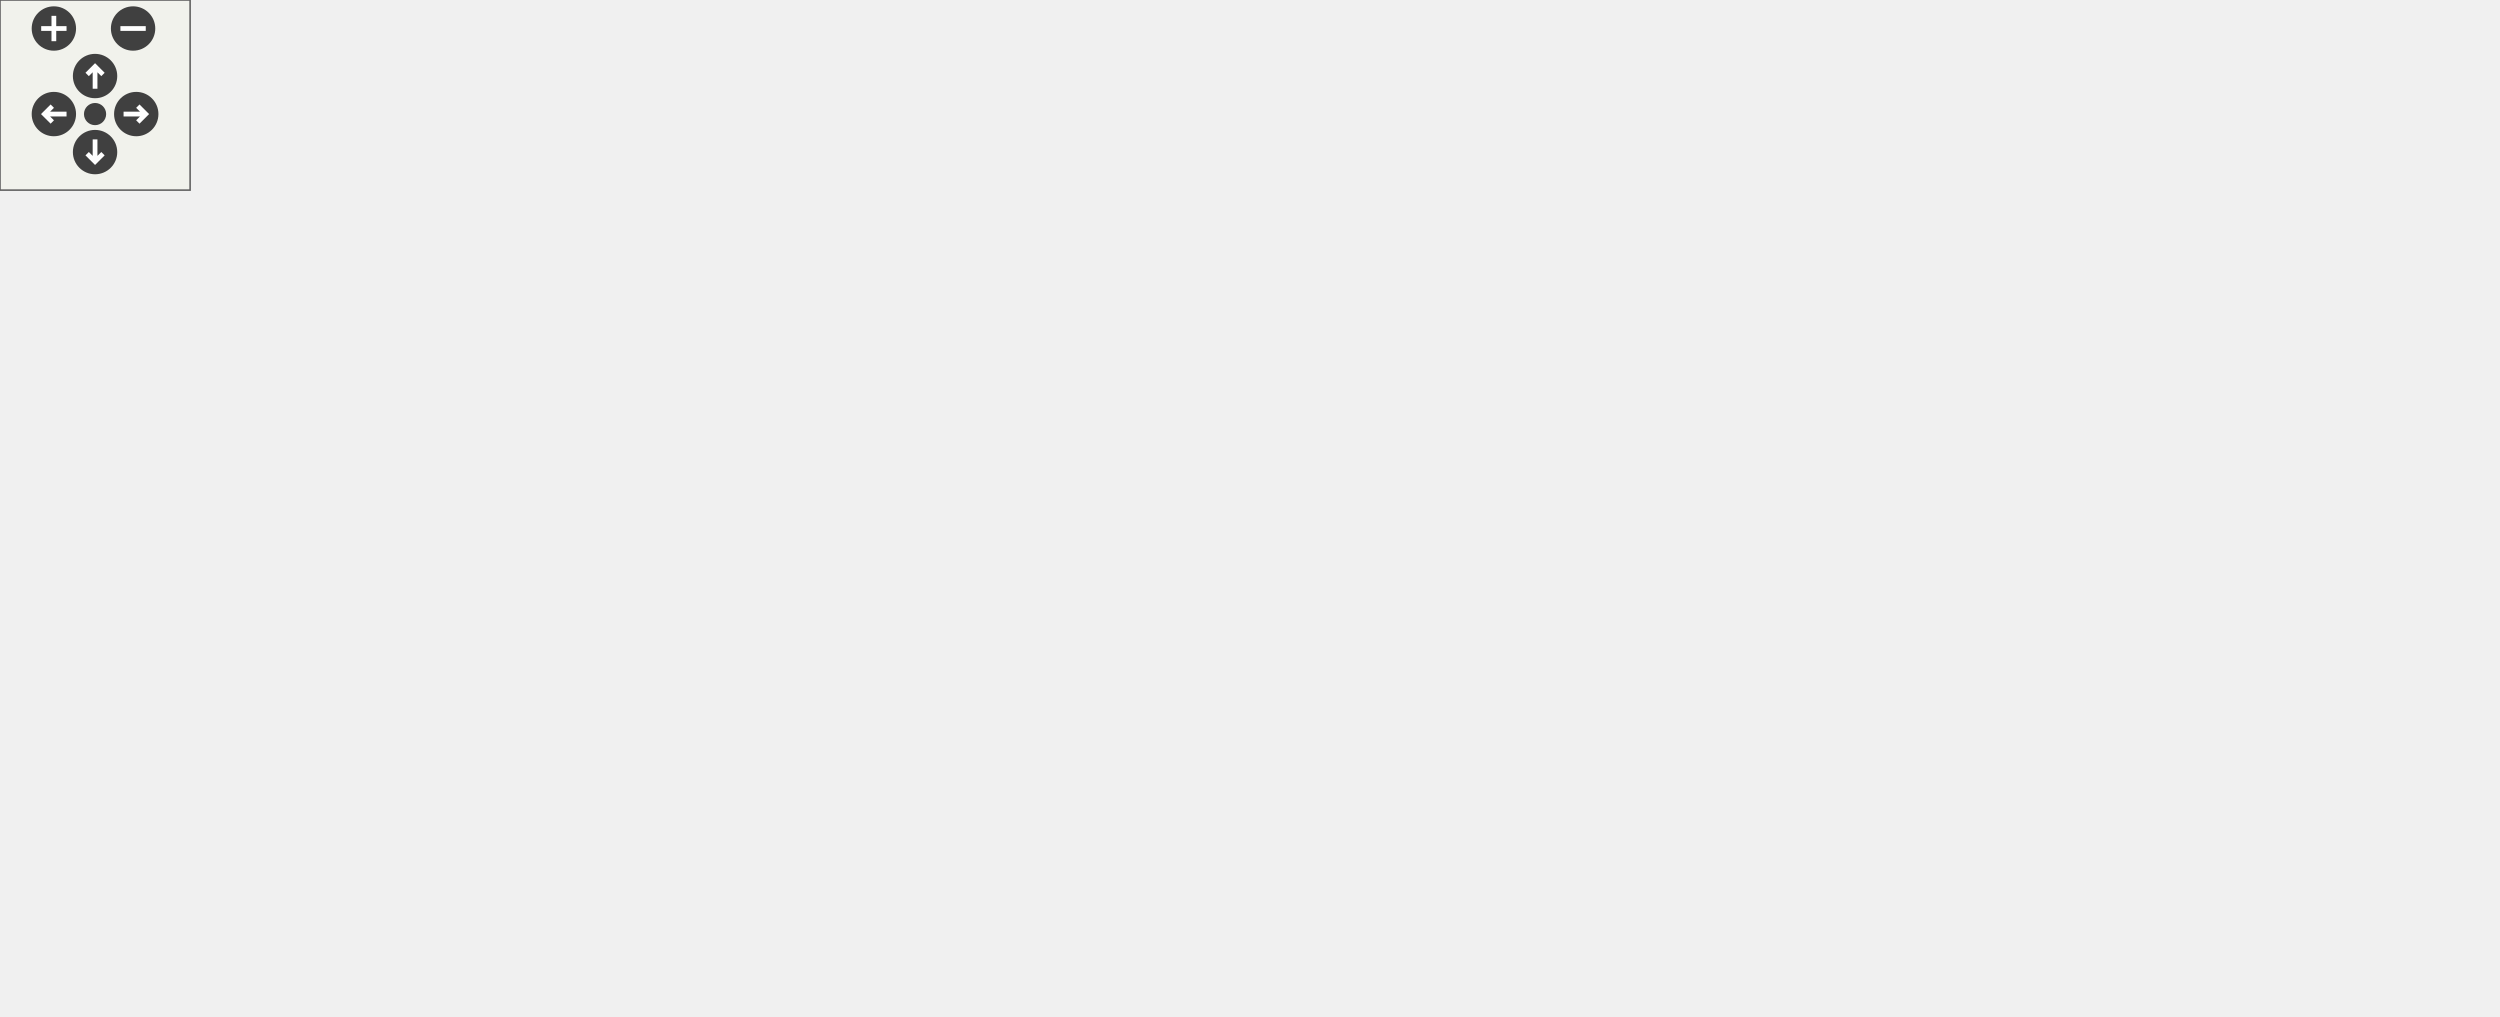
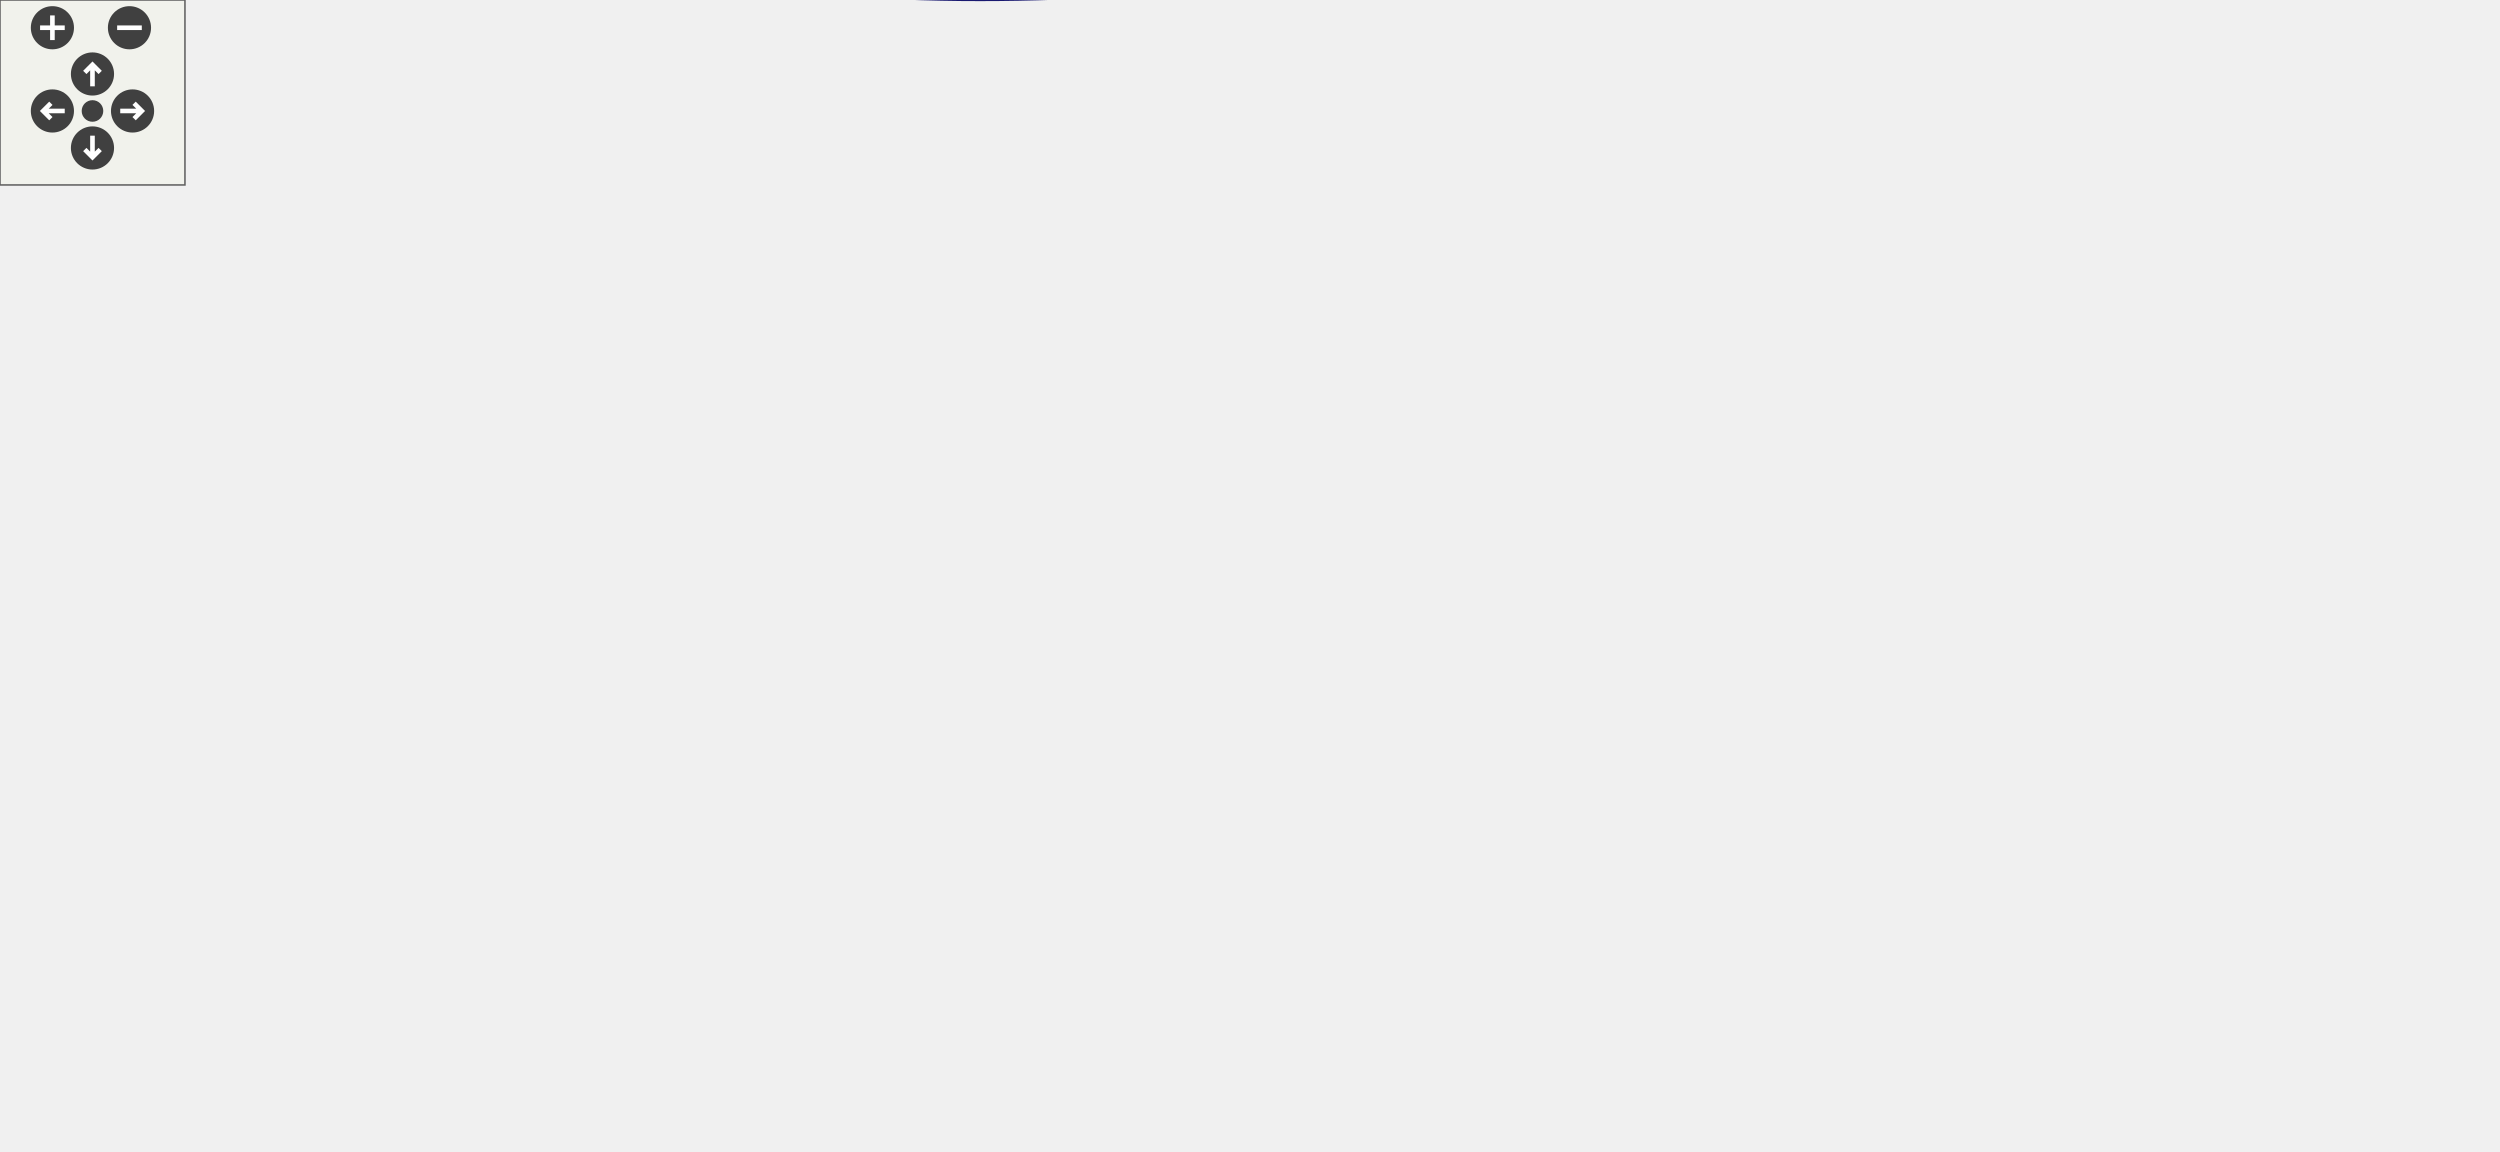
<svg xmlns="http://www.w3.org/2000/svg" xmlns:xlink="http://www.w3.org/1999/xlink" id="main" version="1.1" xml:space="preserve">
  <defs>
    <circle id="rim" cx="0" cy="0" r="7" />
    <circle id="rim2" cx="0" cy="0" r="3.5" />
    <g id="zoomPlus">
      <use xlink:href="#rim" fill="#404040">
        <set attributeName="fill" to="#808080" begin="zoomplus.mouseover" end="zoomplus.mouseout" />
      </use>
      <path d="M-4,0h8M0,-4v8" fill="none" stroke="white" stroke-width="1.5" pointer-events="none" />
    </g>
    <g id="zoomMin">
      <use xlink:href="#rim" fill="#404040">
        <set attributeName="fill" to="#808080" begin="zoomminus.mouseover" end="zoomminus.mouseout" />
      </use>
      <path d="M-4,0h8" fill="none" stroke="white" stroke-width="1.5" pointer-events="none" />
    </g>
    <g id="dirArrow">
      <path fill="none" stroke="white" stroke-width="1.5" d="M0,-3.0v7 M-2.5,-0.5L0,-3.0L2.5,-0.5" />
    </g>
    <g id="resetDef">
      <use xlink:href="#rim2" fill="#404040">
        <set attributeName="fill" to="#808080" begin="reset.mouseover" end="reset.mouseout" />
      </use>
    </g>
  </defs>
  <svg id="graph" class="graph">
    <g id="viewport">
      <g id="node1" class="node">
-         <polygon fill="#bfbfbf" stroke="black" points="0,-120.5 0,-141.5 78,-141.5 78,-120.5 0,-120.5" />
-         <text text-anchor="middle" x="39" y="-128.5" font-family="Helvetica,sans-Serif" font-size="10.00">InsertAttribute</text>
+         <polygon fill="#bfbfbf" stroke="black" points="0,-154.695 0,-175.695 78,-175.695 78,-154.695 0,-154.695" />
+         <text text-anchor="middle" x="39" y="-162.695" font-family="Helvetica,sans-Serif" font-size="10.00">InsertAttribute</text>
      </g>
      <g id="node3" class="node">
        <a xlink:href="../../dd/d4d/cipethernetlink_8h.html#ad6d2028b90ec96ad148d092a30acb7d6" target="_top" xlink:title="Initialize the Ethernet Link Objects data.">
-           <polygon fill="none" stroke="black" points="299,-158.5 299,-179.5 399,-179.5 399,-158.5 299,-158.5" />
-           <text text-anchor="middle" x="349" y="-166.5" font-family="Helvetica,sans-Serif" font-size="10.00">CipEthernetLinkInit</text>
+           <polygon fill="none" stroke="black" points="321,-175.695 321,-196.695 421,-196.695 421,-175.695 321,-175.695" />
+           <text text-anchor="middle" x="371" y="-183.695" font-family="Helvetica,sans-Serif" font-size="10.00">CipEthernetLinkInit</text>
        </a>
      </g>
      <g id="edge2" class="edge">
-         <path fill="none" stroke="midnightblue" d="M88.456,-133.83C132.147,-136.697 197.514,-141.88 254,-150 269.483,-152.226 286.254,-155.342 301.334,-158.408" />
-         <polygon fill="midnightblue" stroke="midnightblue" points="88.584,-130.332 78.381,-133.185 88.137,-137.317 88.584,-130.332" />
+         <path fill="none" stroke="midnightblue" d="M88.054,-168.297C150.477,-172.246 257.737,-179.03 320.734,-183.015" />
+         <polygon fill="midnightblue" stroke="midnightblue" points="88.262,-164.804 78.061,-167.665 87.82,-171.79 88.262,-164.804" />
      </g>
      <g id="node9" class="node">
        <a xlink:href="../../dc/d72/cipidentity_8h.html#a5d5136e167300543aa046057b56ae813" target="_top" xlink:title="CIP Identity object constructor.">
-           <polygon fill="none" stroke="black" points="310.5,-198.5 310.5,-219.5 387.5,-219.5 387.5,-198.5 310.5,-198.5" />
-           <text text-anchor="middle" x="349" y="-206.5" font-family="Helvetica,sans-Serif" font-size="10.00">CipIdentityInit</text>
+           <polygon fill="none" stroke="black" points="332.5,-255.695 332.5,-276.695 409.5,-276.695 409.5,-255.695 332.5,-255.695" />
+           <text text-anchor="middle" x="371" y="-263.695" font-family="Helvetica,sans-Serif" font-size="10.00">CipIdentityInit</text>
        </a>
      </g>
      <g id="edge8" class="edge">
-         <path fill="none" stroke="midnightblue" d="M55.452,-148.724C69.527,-162.606 91.095,-181.021 114,-190 179.355,-215.621 262.612,-215.441 310.453,-212.531" />
-         <polygon fill="midnightblue" stroke="midnightblue" points="57.94,-146.262 48.442,-141.566 52.938,-151.16 57.94,-146.262" />
+         <path fill="none" stroke="midnightblue" d="M51.056,-184.409C64.055,-203.254 86.613,-231.02 114,-244.195 185.024,-278.361 279.863,-275.947 332.201,-271.102" />
+         <polygon fill="midnightblue" stroke="midnightblue" points="53.907,-182.376 45.463,-175.977 48.074,-186.245 53.907,-182.376" />
      </g>
      <g id="node12" class="node">
        <a xlink:href="../../d1/dad/ciptcpipinterface_8h.html#a4c1f49654e48c5581513d990840933b0" target="_top" xlink:title="Initializing the data structures of the TCP/IP interface object.">
-           <polygon fill="none" stroke="black" points="295,-0.5 295,-21.5 403,-21.5 403,-0.5 295,-0.5" />
-           <text text-anchor="middle" x="349" y="-8.5" font-family="Helvetica,sans-Serif" font-size="10.00">CipTcpIpInterfaceInit</text>
+           <polygon fill="none" stroke="black" points="317,-95.695 317,-116.695 425,-116.695 425,-95.695 317,-95.695" />
+           <text text-anchor="middle" x="371" y="-103.695" font-family="Helvetica,sans-Serif" font-size="10.00">CipTcpIpInterfaceInit</text>
        </a>
      </g>
      <g id="edge12" class="edge">
-         <path fill="none" stroke="midnightblue" d="M47.877,-110.945C59.418,-87.529 81.959,-49.746 114,-32 169.719,-1.14 244.454,-0.022 294.546,-3.9" />
-         <polygon fill="midnightblue" stroke="midnightblue" points="44.572,-109.747 43.48,-120.286 50.906,-112.728 44.572,-109.747" />
+         <path fill="none" stroke="midnightblue" d="M63.239,-149.4C77.438,-140.981 96.059,-131.326 114,-126.195 181.983,-106.749 263.946,-103.688 316.737,-104.194" />
+         <polygon fill="midnightblue" stroke="midnightblue" points="61.296,-146.486 54.598,-154.694 64.953,-152.454 61.296,-146.486" />
      </g>
      <g id="node15" class="node">
        <a xlink:href="../../d2/dc9/group__CIP__API.html#gae61b613fed863d30428e78b2311bf593" target="_top" xlink:title="Create an instance of an assembly object.">
-           <polygon fill="none" stroke="black" points="444,-236.5 444,-257.5 562,-257.5 562,-236.5 444,-236.5" />
-           <text text-anchor="middle" x="503" y="-244.5" font-family="Helvetica,sans-Serif" font-size="10.00">CreateAssemblyObject</text>
+           <polygon fill="none" stroke="black" points="466,-17.695 466,-38.695 584,-38.695 584,-17.695 466,-17.695" />
+           <text text-anchor="middle" x="525" y="-25.695" font-family="Helvetica,sans-Serif" font-size="10.00">CreateAssemblyObject</text>
        </a>
      </g>
      <g id="edge16" class="edge">
-         <path fill="none" stroke="midnightblue" d="M49.971,-150.202C62.585,-170.245 85.295,-200.706 114,-215 220.607,-268.086 364.179,-263.364 443.716,-255.188" />
-         <polygon fill="midnightblue" stroke="midnightblue" points="52.922,-148.318 44.754,-141.569 46.931,-151.938 52.922,-148.318" />
+         <path fill="none" stroke="midnightblue" d="M45.138,-144.972C54.778,-117.155 76.361,-68.051 114,-46.195 231.507,22.04 401.352,-1.203 480.846,-17.643" />
+         <polygon fill="midnightblue" stroke="midnightblue" points="41.808,-143.897 42.02,-154.49 48.46,-146.076 41.808,-143.897" />
      </g>
      <g id="node19" class="node">
        <a xlink:href="../../d2/dc9/group__CIP__API.html#ga3dfa07bc40e59ba348d713272d1cbfdb" target="_top" xlink:title="Allocate memory for new CIP Class and attributes.">
-           <polygon fill="none" stroke="black" points="141,-81.5 141,-102.5 227,-102.5 227,-81.5 141,-81.5" />
-           <text text-anchor="middle" x="184" y="-89.5" font-family="Helvetica,sans-Serif" font-size="10.00">CreateCipClass</text>
+           <polygon fill="none" stroke="black" points="152,-135.695 152,-156.695 238,-156.695 238,-135.695 152,-135.695" />
+           <text text-anchor="middle" x="195" y="-143.695" font-family="Helvetica,sans-Serif" font-size="10.00">CreateCipClass</text>
        </a>
      </g>
      <g id="edge20" class="edge">
-         <path fill="none" stroke="midnightblue" d="M87.956,-117.833C106.45,-112.858 127.236,-107.267 144.73,-102.562" />
-         <polygon fill="midnightblue" stroke="midnightblue" points="86.987,-114.469 78.239,-120.446 88.805,-121.228 86.987,-114.469" />
+         <path fill="none" stroke="midnightblue" d="M88.395,-159.179C108.756,-156.699 132.137,-153.851 151.804,-151.456" />
+         <polygon fill="midnightblue" stroke="midnightblue" points="87.869,-155.717 78.365,-160.4 88.715,-162.665 87.869,-155.717" />
      </g>
      <g id="node36" class="node">
        <a xlink:href="../../dd/dc4/cipidentity_8c.html#a5fc7e7b16b1a6f9c8c02a2700e77feb5" target="_top" xlink:title="InitializeCipIdentiy">
-           <polygon fill="none" stroke="black" points="135.5,-159.5 135.5,-180.5 232.5,-180.5 232.5,-159.5 135.5,-159.5" />
-           <text text-anchor="middle" x="184" y="-167.5" font-family="Helvetica,sans-Serif" font-size="10.00">InitializeCipIdentiy</text>
+           <polygon fill="none" stroke="black" points="146.5,-291.695 146.5,-312.695 243.5,-312.695 243.5,-291.695 146.5,-291.695" />
+           <text text-anchor="middle" x="195" y="-299.695" font-family="Helvetica,sans-Serif" font-size="10.00">InitializeCipIdentiy</text>
        </a>
      </g>
      <g id="edge44" class="edge">
-         <path fill="none" stroke="midnightblue" d="M87.956,-144.167C106.45,-149.142 127.236,-154.733 144.73,-159.438" />
-         <polygon fill="midnightblue" stroke="midnightblue" points="88.805,-140.772 78.239,-141.554 86.987,-147.531 88.805,-140.772" />
+         <path fill="none" stroke="midnightblue" d="M47.271,-185.192C58.655,-210.297 81.502,-252.996 114,-277.195 123.443,-284.226 134.895,-289.304 146.177,-292.964" />
+         <polygon fill="midnightblue" stroke="midnightblue" points="50.429,-183.679 43.223,-175.912 44.013,-186.477 50.429,-183.679" />
      </g>
      <g id="node39" class="node">
+         <a xlink:href="../../d9/d7d/cipmessagerouter_8c.html#aa48077419a6045debf033e81946ee40c" target="_top" xlink:title="InitializeCipMessageRouterClass">
+           <polygon fill="none" stroke="black" points="114,-55.695 114,-76.695 276,-76.695 276,-55.695 114,-55.695" />
+           <text text-anchor="middle" x="195" y="-63.695" font-family="Helvetica,sans-Serif" font-size="10.00">InitializeCipMessageRouterClass</text>
+         </a>
+       </g>
+       <g id="edge48" class="edge">
+         <path fill="none" stroke="midnightblue" d="M53.543,-146.843C67.463,-130.4 89.864,-106.703 114,-92.195 124.886,-85.651 137.599,-80.569 149.683,-76.706" />
+         <polygon fill="midnightblue" stroke="midnightblue" points="50.732,-144.75 47.072,-154.693 56.134,-149.203 50.732,-144.75" />
+       </g>
+       <g id="node42" class="node">
        <a xlink:href="../../d5/d35/cipconnectionmanager_8c.html#adfbeb6c3cf13ac50049d5063e54a71fd" target="_top" xlink:title="InitializeConnectionManager">
-           <polygon fill="none" stroke="black" points="114,-41.5 114,-62.5 254,-62.5 254,-41.5 114,-41.5" />
-           <text text-anchor="middle" x="184" y="-49.5" font-family="Helvetica,sans-Serif" font-size="10.00">InitializeConnectionManager</text>
-         </a>
-       </g>
-       <g id="edge48" class="edge">
-         <path fill="none" stroke="midnightblue" d="M57.373,-113.176C71.746,-100.114 92.789,-82.839 114,-72 121.316,-68.262 129.429,-65.132 137.463,-62.544" />
-         <polygon fill="midnightblue" stroke="midnightblue" points="54.659,-110.921 49.73,-120.3 59.431,-116.042 54.659,-110.921" />
+           <polygon fill="none" stroke="black" points="125,-213.695 125,-234.695 265,-234.695 265,-213.695 125,-213.695" />
+           <text text-anchor="middle" x="195" y="-221.695" font-family="Helvetica,sans-Serif" font-size="10.00">InitializeConnectionManager</text>
+         </a>
+       </g>
+       <g id="edge52" class="edge">
+         <path fill="none" stroke="midnightblue" d="M69.629,-180.137C83.078,-186.422 99.156,-193.565 114,-199.195 127.898,-204.466 143.438,-209.469 157.161,-213.595" />
+         <polygon fill="midnightblue" stroke="midnightblue" points="70.892,-176.863 60.357,-175.747 67.897,-183.19 70.892,-176.863" />
      </g>
      <g id="node5" class="node">
        <a xlink:href="../../d2/dc9/group__CIP__API.html#ga5d4979945d124e28668b264c3823db1c" target="_top" xlink:title="Initialize and setup the CIP-stack.">
-           <polygon fill="none" stroke="black" points="620.5,-99.5 620.5,-120.5 691.5,-120.5 691.5,-99.5 620.5,-99.5" />
-           <text text-anchor="middle" x="656" y="-107.5" font-family="Helvetica,sans-Serif" font-size="10.00">CipStackInit</text>
+           <polygon fill="none" stroke="black" points="642.5,-154.695 642.5,-175.695 713.5,-175.695 713.5,-154.695 642.5,-154.695" />
+           <text text-anchor="middle" x="678" y="-162.695" font-family="Helvetica,sans-Serif" font-size="10.00">CipStackInit</text>
        </a>
      </g>
      <g id="edge4" class="edge">
-         <path fill="none" stroke="midnightblue" d="M409.277,-168.626C452.392,-167.153 511.492,-162.663 562,-150 588.665,-143.315 617.5,-130.061 636.102,-120.644" />
-         <polygon fill="midnightblue" stroke="midnightblue" points="409.119,-165.129 399.228,-168.924 409.327,-172.126 409.119,-165.129" />
+         <path fill="none" stroke="midnightblue" d="M431.186,-182.078C494.087,-177.775 590.676,-171.168 642.396,-167.63" />
+         <polygon fill="midnightblue" stroke="midnightblue" points="430.746,-178.599 421.008,-182.774 431.224,-185.583 430.746,-178.599" />
      </g>
      <g id="node7" class="node">
        <a xlink:href="../../d9/dfb/POSIX_2main_8c.html#ad338a7dbc41dc40bcecd0479377ef207" target="_top" xlink:title="main">
-           <polygon fill="none" stroke="black" points="750,-99.5 750,-120.5 788,-120.5 788,-99.5 750,-99.5" />
-           <text text-anchor="middle" x="769" y="-107.5" font-family="Helvetica,sans-Serif" font-size="10.00">main</text>
+           <polygon fill="none" stroke="black" points="772,-154.695 772,-175.695 810,-175.695 810,-154.695 772,-154.695" />
+           <text text-anchor="middle" x="791" y="-162.695" font-family="Helvetica,sans-Serif" font-size="10.00">main</text>
        </a>
      </g>
      <g id="edge6" class="edge">
-         <path fill="none" stroke="midnightblue" d="M701.965,-110C718.72,-110 736.756,-110 749.895,-110" />
-         <polygon fill="midnightblue" stroke="midnightblue" points="701.754,-106.5 691.754,-110 701.754,-113.5 701.754,-106.5" />
+         <path fill="none" stroke="midnightblue" d="M723.965,-165.195C740.72,-165.195 758.756,-165.195 771.895,-165.195" />
+         <polygon fill="midnightblue" stroke="midnightblue" points="723.754,-161.695 713.754,-165.195 723.754,-168.695 723.754,-161.695" />
      </g>
      <g id="edge10" class="edge">
-         <path fill="none" stroke="midnightblue" d="M397.785,-206.217C441.981,-202.385 508.22,-193.327 562,-172 593.984,-159.316 626.42,-134.768 643.569,-120.664" />
-         <polygon fill="midnightblue" stroke="midnightblue" points="397.283,-202.747 387.598,-207.042 397.848,-209.724 397.283,-202.747" />
+         <path fill="none" stroke="midnightblue" d="M419.713,-257.373C463.514,-248.671 529.2,-233.696 584,-213.195 611.631,-202.857 641.687,-186.537 660.188,-175.848" />
+         <polygon fill="midnightblue" stroke="midnightblue" points="419.035,-253.939 409.891,-259.292 420.377,-260.809 419.035,-253.939" />
      </g>
      <g id="edge14" class="edge">
-         <path fill="none" stroke="midnightblue" d="M413.244,-15.745C456.486,-20.543 514.13,-30.097 562,-49 593.666,-61.504 625.965,-85.418 643.234,-99.299" />
-         <polygon fill="midnightblue" stroke="midnightblue" points="413.445,-12.247 403.134,-14.681 412.712,-19.209 413.445,-12.247" />
+         <path fill="none" stroke="midnightblue" d="M435.399,-107.24C478.092,-109.149 535.048,-114.036 584,-126.195 610.407,-132.753 639.059,-145.534 657.7,-154.678" />
+         <polygon fill="midnightblue" stroke="midnightblue" points="435.275,-103.732 425.142,-106.826 434.993,-110.727 435.275,-103.732" />
      </g>
      <g id="node17" class="node">
        <a xlink:href="../../d5/dc5/group__CIP__CALLBACK__API.html#gae93106eb1647bff3ad56a7752799d878" target="_top" xlink:title="Callback for the application initialization.">
-           <polygon fill="none" stroke="black" points="598,-236.5 598,-257.5 714,-257.5 714,-236.5 598,-236.5" />
-           <text text-anchor="middle" x="656" y="-244.5" font-family="Helvetica,sans-Serif" font-size="10.00">ApplicationInitialization</text>
+           <polygon fill="none" stroke="black" points="620,-17.695 620,-38.695 736,-38.695 736,-17.695 620,-17.695" />
+           <text text-anchor="middle" x="678" y="-25.695" font-family="Helvetica,sans-Serif" font-size="10.00">ApplicationInitialization</text>
        </a>
      </g>
      <g id="edge18" class="edge">
-         <path fill="none" stroke="midnightblue" d="M572.405,-247C580.879,-247 589.471,-247 597.759,-247" />
-         <polygon fill="midnightblue" stroke="midnightblue" points="572.154,-243.5 562.154,-247 572.154,-250.5 572.154,-243.5" />
+         <path fill="none" stroke="midnightblue" d="M594.405,-28.195C602.879,-28.195 611.471,-28.195 619.759,-28.195" />
+         <polygon fill="midnightblue" stroke="midnightblue" points="594.154,-24.695 584.154,-28.195 594.154,-31.695 594.154,-24.695" />
      </g>
      <g id="edge22" class="edge">
-         <path fill="none" stroke="midnightblue" d="M231.341,-106.097C239.146,-109.207 246.975,-112.838 254,-117 272.418,-127.911 271.494,-138.238 290,-149 296.358,-152.697 303.501,-155.841 310.563,-158.466" />
-         <polygon fill="midnightblue" stroke="midnightblue" points="232.479,-102.786 221.886,-102.563 230.027,-109.343 232.479,-102.786" />
+         <path fill="none" stroke="midnightblue" d="M247.889,-158.215C272.338,-163.771 301.112,-170.311 324.692,-175.67" />
+         <polygon fill="midnightblue" stroke="midnightblue" points="248.581,-154.783 238.054,-155.98 247.03,-161.609 248.581,-154.783" />
      </g>
      <g id="edge24" class="edge">
-         <path fill="none" stroke="midnightblue" d="M206.034,-109.011C220.149,-120.206 238.633,-135.434 254,-150 271.12,-166.228 270.218,-176.15 290,-189 296.168,-193.006 303.221,-196.296 310.256,-198.966" />
-         <polygon fill="midnightblue" stroke="midnightblue" points="207.903,-106.028 197.877,-102.603 203.579,-111.533 207.903,-106.028" />
+         <path fill="none" stroke="midnightblue" d="M220.955,-162.45C237.471,-173.344 258.893,-188.518 276,-204.195 294.126,-220.805 291.633,-232.424 312,-246.195 318.182,-250.374 325.318,-253.754 332.444,-256.461" />
+         <polygon fill="midnightblue" stroke="midnightblue" points="222.636,-159.369 212.342,-156.863 218.826,-165.242 222.636,-159.369" />
      </g>
      <g id="edge30" class="edge">
-         <path fill="none" stroke="midnightblue" d="M236.705,-80.538C242.765,-78.188 248.673,-75.371 254,-72 274.491,-59.031 269.83,-44.462 290,-31 295.667,-27.217 302.119,-24.085 308.624,-21.513" />
-         <polygon fill="midnightblue" stroke="midnightblue" points="235.42,-77.279 227.117,-83.861 237.711,-83.894 235.42,-77.279" />
+         <path fill="none" stroke="midnightblue" d="M247.889,-134.174C272.338,-128.618 301.112,-122.078 324.692,-116.719" />
+         <polygon fill="midnightblue" stroke="midnightblue" points="247.03,-130.78 238.054,-136.409 248.581,-137.606 247.03,-130.78" />
      </g>
      <g id="node23" class="node">
        <a xlink:href="../../d2/d75/cipmessagerouter_8h.html#aa3456b75c1b2289296323b578fee2d3d" target="_top" xlink:title="Initialize the data structures of the message router.">
-           <polygon fill="none" stroke="black" points="446,-79.5 446,-100.5 560,-100.5 560,-79.5 446,-79.5" />
-           <text text-anchor="middle" x="503" y="-87.5" font-family="Helvetica,sans-Serif" font-size="10.00">CipMessageRouterInit</text>
+           <polygon fill="none" stroke="black" points="314,-55.695 314,-76.695 428,-76.695 428,-55.695 314,-55.695" />
+           <text text-anchor="middle" x="371" y="-63.695" font-family="Helvetica,sans-Serif" font-size="10.00">CipMessageRouterInit</text>
        </a>
      </g>
      <g id="edge26" class="edge">
-         <path fill="none" stroke="midnightblue" d="M237.029,-91.668C294.721,-91.306 386.619,-90.73 445.873,-90.358" />
-         <polygon fill="midnightblue" stroke="midnightblue" points="237,-88.168 227.022,-91.73 237.044,-95.167 237,-88.168" />
+         <path fill="none" stroke="midnightblue" d="M222.622,-130.566C245.989,-117.702 280.589,-99.487 312,-86.195 319.968,-82.822 328.718,-79.605 336.983,-76.774" />
+         <polygon fill="midnightblue" stroke="midnightblue" points="220.685,-127.637 213.641,-135.551 224.083,-133.758 220.685,-127.637" />
      </g>
      <g id="node27" class="node">
        <a xlink:href="../../d2/da3/cipconnectionmanager_8h.html#a5ab0de6894d23e8fe84a6b46797c2212" target="_top" xlink:title="Initialize the data of the connection manager object.">
-           <polygon fill="none" stroke="black" points="290.5,-40.5 290.5,-61.5 407.5,-61.5 407.5,-40.5 290.5,-40.5" />
-           <text text-anchor="middle" x="349" y="-48.5" font-family="Helvetica,sans-Serif" font-size="10.00">ConnectionManagerInit</text>
+           <polygon fill="none" stroke="black" points="312.5,-215.695 312.5,-236.695 429.5,-236.695 429.5,-215.695 312.5,-215.695" />
+           <text text-anchor="middle" x="371" y="-223.695" font-family="Helvetica,sans-Serif" font-size="10.00">ConnectionManagerInit</text>
        </a>
      </g>
      <g id="edge32" class="edge">
-         <path fill="none" stroke="midnightblue" d="M236.305,-79.003C258.992,-73.366 285.214,-66.85 306.652,-61.523" />
-         <polygon fill="midnightblue" stroke="midnightblue" points="235.352,-75.633 226.492,-81.442 237.041,-82.427 235.352,-75.633" />
+         <path fill="none" stroke="midnightblue" d="M222.622,-161.824C245.989,-174.687 280.589,-192.902 312,-206.195 319.968,-209.567 328.718,-212.784 336.983,-215.615" />
+         <polygon fill="midnightblue" stroke="midnightblue" points="224.083,-158.632 213.641,-156.838 220.685,-164.752 224.083,-158.632" />
      </g>
      <g id="node30" class="node">
        <a xlink:href="../../df/d2e/cipassembly_8c.html#a5973ef42110a1bdf6c7699e35e04b7d4" target="_top" xlink:title="Constructor for the assembly object class.">
-           <polygon fill="none" stroke="black" points="291.5,-118.5 291.5,-139.5 406.5,-139.5 406.5,-118.5 291.5,-118.5" />
-           <text text-anchor="middle" x="349" y="-126.5" font-family="Helvetica,sans-Serif" font-size="10.00">CreateAssemblyClass</text>
+           <polygon fill="none" stroke="black" points="313.5,-135.695 313.5,-156.695 428.5,-156.695 428.5,-135.695 313.5,-135.695" />
+           <text text-anchor="middle" x="371" y="-143.695" font-family="Helvetica,sans-Serif" font-size="10.00">CreateAssemblyClass</text>
        </a>
      </g>
      <g id="edge36" class="edge">
-         <path fill="none" stroke="midnightblue" d="M237.303,-103.953C258.095,-108.615 281.727,-113.915 301.883,-118.434" />
-         <polygon fill="midnightblue" stroke="midnightblue" points="237.875,-100.494 227.352,-101.721 236.344,-107.325 237.875,-100.494" />
+         <path fill="none" stroke="midnightblue" d="M248.209,-146.195C268.809,-146.195 292.441,-146.195 313.437,-146.195" />
+         <polygon fill="midnightblue" stroke="midnightblue" points="248.054,-142.695 238.054,-146.195 248.054,-149.695 248.054,-142.695" />
      </g>
      <g id="edge28" class="edge">
-         <path fill="none" stroke="midnightblue" d="M570.38,-98.808C587.485,-101.044 605.207,-103.36 620.059,-105.302" />
-         <polygon fill="midnightblue" stroke="midnightblue" points="570.776,-95.33 560.407,-97.504 569.869,-102.271 570.776,-95.33" />
+         <path fill="none" stroke="midnightblue" d="M438.29,-71.792C481.144,-76.974 537.196,-86.793 584,-105.195 615.351,-117.521 647.51,-140.81 664.895,-154.464" />
+         <polygon fill="midnightblue" stroke="midnightblue" points="438.585,-68.303 428.25,-70.633 437.782,-75.257 438.585,-68.303" />
      </g>
      <g id="edge34" class="edge">
-         <path fill="none" stroke="midnightblue" d="M417.837,-51.699C460.002,-53.462 514.759,-58.156 562,-70 588.665,-76.685 617.5,-89.939 636.102,-99.356" />
-         <polygon fill="midnightblue" stroke="midnightblue" points="417.799,-48.196 407.676,-51.321 417.538,-55.191 417.799,-48.196" />
+         <path fill="none" stroke="midnightblue" d="M439.636,-215.667C481.506,-208.899 536.024,-199.47 584,-189.195 603.434,-185.032 624.924,-179.608 642.445,-174.969" />
+         <polygon fill="midnightblue" stroke="midnightblue" points="438.867,-212.245 429.548,-217.285 439.976,-219.157 438.867,-212.245" />
      </g>
      <g id="edge42" class="edge">
-         <path fill="none" stroke="midnightblue" d="M397.982,-143.525C401.465,-145.182 404.843,-147.004 408,-149 446.453,-173.316 480.664,-216.283 495.366,-236.247" />
-         <polygon fill="midnightblue" stroke="midnightblue" points="399.169,-140.226 388.598,-139.512 396.417,-146.662 399.169,-140.226" />
+         <path fill="none" stroke="midnightblue" d="M419.982,-131.67C423.465,-130.012 426.843,-128.191 430,-126.195 468.453,-101.878 502.664,-58.911 517.366,-38.948" />
+         <polygon fill="midnightblue" stroke="midnightblue" points="418.417,-128.533 410.598,-135.683 421.169,-134.969 418.417,-128.533" />
      </g>
      <g id="node32" class="node">
        <a xlink:href="../../de/df4/cipassembly_8h.html#a4dfbc2c7a8e9e77f05a0a7236210f5b4" target="_top" xlink:title="Setup the Assembly object.">
-           <polygon fill="none" stroke="black" points="447.5,-119.5 447.5,-140.5 558.5,-140.5 558.5,-119.5 447.5,-119.5" />
-           <text text-anchor="middle" x="503" y="-127.5" font-family="Helvetica,sans-Serif" font-size="10.00">CipAssemblyInitialize</text>
+           <polygon fill="none" stroke="black" points="469.5,-135.695 469.5,-156.695 580.5,-156.695 580.5,-135.695 469.5,-135.695" />
+           <text text-anchor="middle" x="525" y="-143.695" font-family="Helvetica,sans-Serif" font-size="10.00">CipAssemblyInitialize</text>
        </a>
      </g>
      <g id="edge38" class="edge">
-         <path fill="none" stroke="midnightblue" d="M416.894,-129.441C427.106,-129.507 437.534,-129.575 447.447,-129.639" />
-         <polygon fill="midnightblue" stroke="midnightblue" points="416.805,-125.94 406.782,-129.375 416.759,-132.94 416.805,-125.94" />
+         <path fill="none" stroke="midnightblue" d="M438.894,-146.195C449.106,-146.195 459.534,-146.195 469.447,-146.195" />
+         <polygon fill="midnightblue" stroke="midnightblue" points="438.782,-142.695 428.782,-146.195 438.782,-149.695 438.782,-142.695" />
      </g>
      <g id="edge40" class="edge">
-         <path fill="none" stroke="midnightblue" d="M568.908,-121.385C586.496,-119.086 604.845,-116.687 620.14,-114.688" />
-         <polygon fill="midnightblue" stroke="midnightblue" points="568.131,-117.956 558.669,-122.723 569.039,-124.897 568.131,-117.956" />
+         <path fill="none" stroke="midnightblue" d="M590.908,-154.379C608.496,-156.563 626.845,-158.842 642.14,-160.741" />
+         <polygon fill="midnightblue" stroke="midnightblue" points="591.024,-150.867 580.669,-153.108 590.162,-157.814 591.024,-150.867" />
      </g>
      <g id="edge46" class="edge">
-         <path fill="none" stroke="midnightblue" d="M238.507,-182.884C262.059,-188.45 289.064,-194.833 310.481,-199.895" />
-         <polygon fill="midnightblue" stroke="midnightblue" points="239.188,-179.448 228.651,-180.554 237.578,-186.26 239.188,-179.448" />
+         <path fill="none" stroke="midnightblue" d="M253.647,-290.198C279.552,-284.9 309.289,-278.817 332.346,-274.101" />
+         <polygon fill="midnightblue" stroke="midnightblue" points="252.654,-286.829 243.559,-292.262 254.057,-293.687 252.654,-286.829" />
      </g>
      <g id="edge50" class="edge">
-         <path fill="none" stroke="midnightblue" d="M264.638,-51.511C273.344,-51.459 282.077,-51.406 290.451,-51.355" />
-         <polygon fill="midnightblue" stroke="midnightblue" points="264.432,-48.012 254.453,-51.573 264.475,-55.012 264.432,-48.012" />
+         <path fill="none" stroke="midnightblue" d="M286.276,-66.195C295.704,-66.195 305.082,-66.195 313.977,-66.195" />
+         <polygon fill="midnightblue" stroke="midnightblue" points="286.046,-62.695 276.046,-66.195 286.045,-69.695 286.046,-62.695" />
+       </g>
+       <g id="edge54" class="edge">
+         <path fill="none" stroke="midnightblue" d="M275.101,-225.105C287.697,-225.248 300.51,-225.394 312.498,-225.53" />
+         <polygon fill="midnightblue" stroke="midnightblue" points="275.105,-221.605 265.066,-224.991 275.025,-228.604 275.105,-221.605" />
      </g>
    </g>
  </svg>
  <g id="navigator" transform="translate(0 0)" fill="#404254">
    <rect fill="#f2f5e9" fill-opacity="0.5" stroke="#606060" stroke-width=".5" x="0" y="0" width="60" height="60" />
    <use id="zoomplus" xlink:href="#zoomPlus" x="17" y="9" />
    <use id="zoomminus" xlink:href="#zoomMin" x="42" y="9" />
    <use id="reset" xlink:href="#resetDef" x="30" y="36" />
    <g id="arrowUp" xlink:href="#dirArrow" transform="translate(30 24)">
      <use xlink:href="#rim" fill="#404040">
        <set attributeName="fill" to="#808080" begin="arrowUp.mouseover" end="arrowUp.mouseout" />
      </use>
      <path fill="none" stroke="white" stroke-width="1.5" d="M0,-3.0v7 M-2.5,-0.5L0,-3.0L2.5,-0.5" />
    </g>
    <g id="arrowRight" xlink:href="#dirArrow" transform="rotate(90) translate(36 -43)">
      <use xlink:href="#rim" fill="#404040">
        <set attributeName="fill" to="#808080" begin="arrowRight.mouseover" end="arrowRight.mouseout" />
      </use>
      <path fill="none" stroke="white" stroke-width="1.5" d="M0,-3.0v7 M-2.5,-0.5L0,-3.0L2.5,-0.5" />
    </g>
    <g id="arrowDown" xlink:href="#dirArrow" transform="rotate(180) translate(-30 -48)">
      <use xlink:href="#rim" fill="#404040">
        <set attributeName="fill" to="#808080" begin="arrowDown.mouseover" end="arrowDown.mouseout" />
      </use>
      <path fill="none" stroke="white" stroke-width="1.5" d="M0,-3.0v7 M-2.5,-0.5L0,-3.0L2.5,-0.5" />
    </g>
    <g id="arrowLeft" xlink:href="#dirArrow" transform="rotate(270) translate(-36 17)">
      <use xlink:href="#rim" fill="#404040">
        <set attributeName="fill" to="#808080" begin="arrowLeft.mouseover" end="arrowLeft.mouseout" />
      </use>
      <path fill="none" stroke="white" stroke-width="1.5" d="M0,-3.0v7 M-2.5,-0.5L0,-3.0L2.5,-0.5" />
    </g>
  </g>
</svg>
